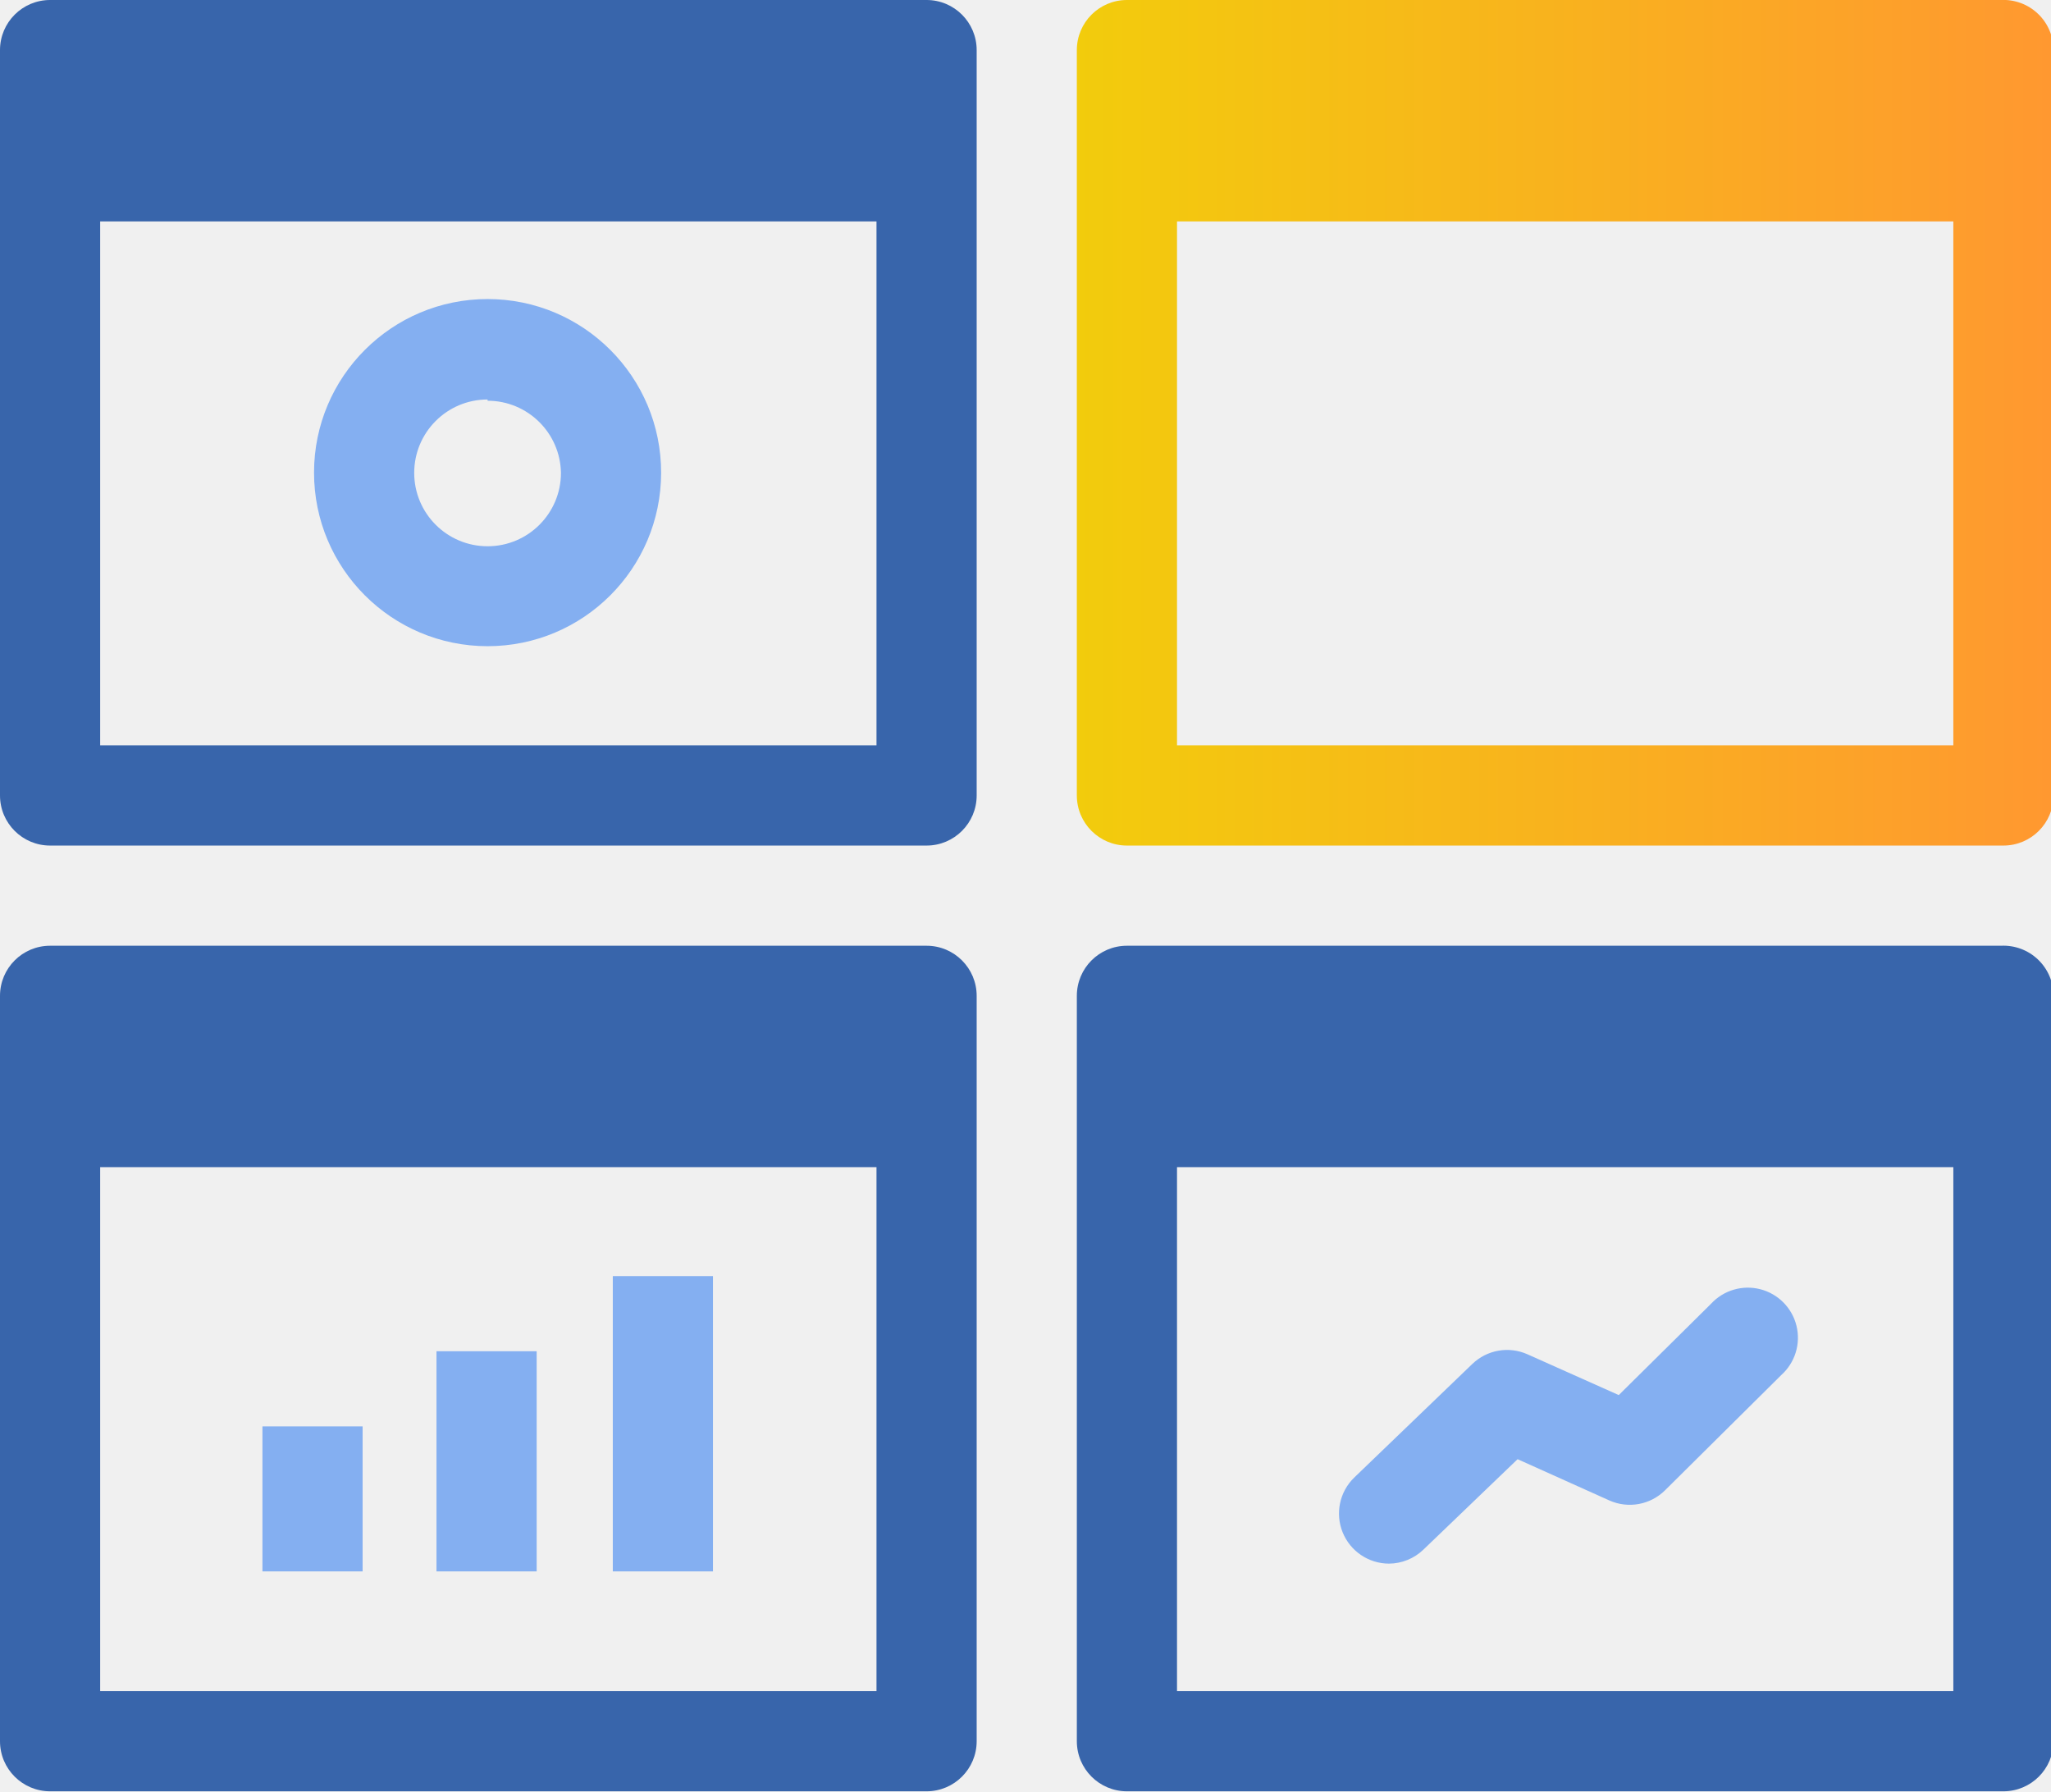
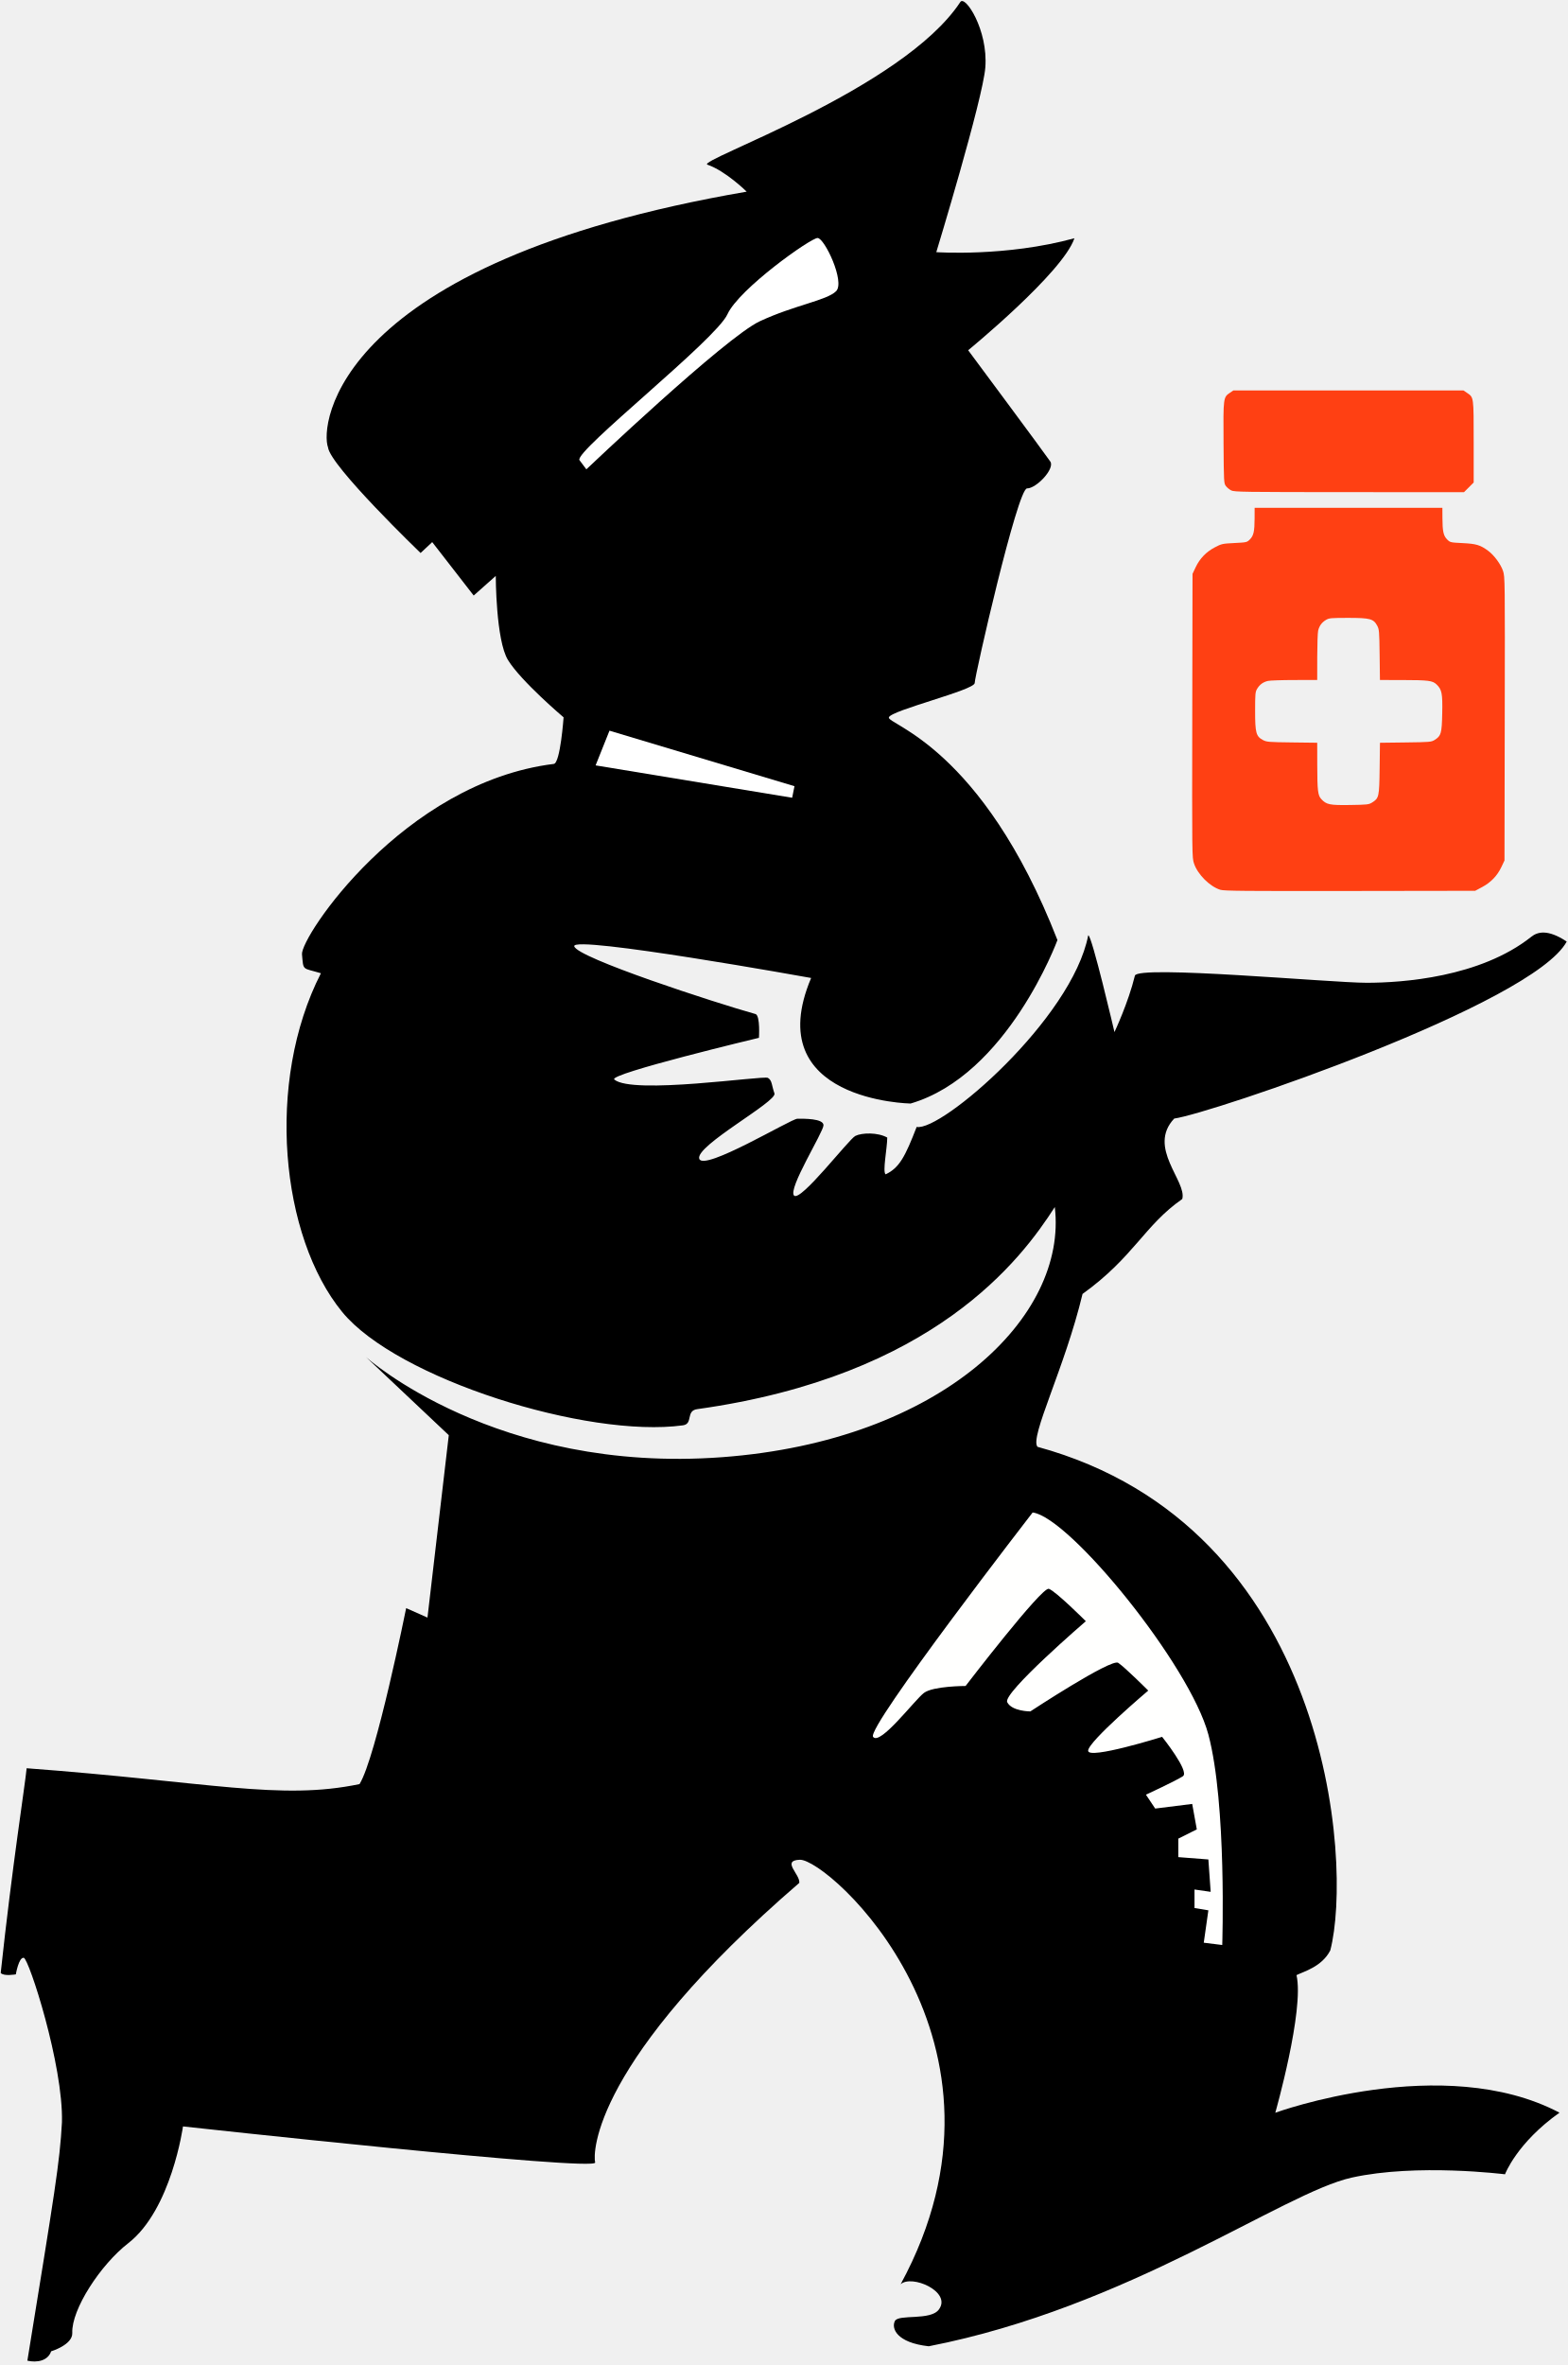
- <svg xmlns="http://www.w3.org/2000/svg" viewBox="0 0 81.9 71.52">
-   <defs>
-     <style>.cls-1{fill:#84aff1;}.cls-2{fill:#3865ab;}.cls-3{fill:url(#linear-gradient);}</style>
-     <linearGradient id="linear-gradient" x1="42.95" y1="16.88" x2="81.9" y2="16.88" gradientUnits="userSpaceOnUse">
-       <stop offset="0" stop-color="#f2cc0c" />
-       <stop offset="1" stop-color="#ff9830" />
-     </linearGradient>
-   </defs>
-   <g id="Layer_2" data-name="Layer 2">
-     <g id="Layer_1-2" data-name="Layer 1">
-       <path class="cls-1" d="M55.46,62.43A2,2,0,0,1,54.07,59l4.72-4.54a2,2,0,0,1,2.2-.39l3.65,1.63,3.68-3.64a2,2,0,1,1,2.81,2.84l-4.64,4.6a2,2,0,0,1-2.22.41L60.6,58.26l-3.76,3.61A2,2,0,0,1,55.46,62.43Z" />
-       <path class="cls-2" d="M37,0H2A2,2,0,0,0,0,2V31.76a2,2,0,0,0,2,2H37a2,2,0,0,0,2-2V2A2,2,0,0,0,37,0ZM4,29.76V8.84H35V29.76Z" />
-       <path class="cls-3" d="M79.9,0H45a2,2,0,0,0-2,2V31.76a2,2,0,0,0,2,2h35a2,2,0,0,0,2-2V2A2,2,0,0,0,79.9,0ZM47,29.76V8.84h31V29.76Z" />
-       <path class="cls-2" d="M37,37.76H2a2,2,0,0,0-2,2V69.52a2,2,0,0,0,2,2H37a2,2,0,0,0,2-2V39.76A2,2,0,0,0,37,37.76ZM4,67.52V46.6H35V67.52Z" />
-       <path class="cls-2" d="M79.9,37.76H45a2,2,0,0,0-2,2V69.52a2,2,0,0,0,2,2h35a2,2,0,0,0,2-2V39.76A2,2,0,0,0,79.9,37.76ZM47,67.52V46.6h31V67.52Z" />
-       <rect class="cls-1" x="10.48" y="56.95" width="4" height="5.79" />
-       <rect class="cls-1" x="17.43" y="53.95" width="4" height="8.79" />
-       <rect class="cls-1" x="24.47" y="50.95" width="4" height="11.79" />
-       <path class="cls-1" d="M19.47,25.8a6.93,6.93,0,1,1,6.93-6.92A6.93,6.93,0,0,1,19.47,25.8Zm0-9.85a2.93,2.93,0,1,0,2.93,2.93A2.93,2.93,0,0,0,19.47,16Z" />
-     </g>
-   </g>
+ <svg xmlns="http://www.w3.org/2000/svg" version="1.1" viewBox="0,0,238,359" width="238" height="359">
+   <path d="M113.377,29.093 C113.377,29.093,110.215,25.961,107.421,24.997 C105.609,24.373,137.081,13.581,145.819,0.303 C146.541,-0.799,150.051,4.537,149.615,10.229 C149.241,15.069,142.169,38.277,142.169,38.277 C142.169,38.277,152.715,39.021,163.141,36.167 C161.403,41.379,147.009,53.167,147.009,53.167 C147.009,53.167,158.763,68.985,159.483,70.063 C160.203,71.143,157.381,74.141,155.945,74.141 C154.505,74.141,148.001,102.597,148.001,103.677 C148.001,104.755,135.329,107.807,134.969,108.889 C134.609,109.967,149.055,113.213,160.565,142.699 C160.565,142.699,153.013,163.197,138.267,167.513 C138.267,167.513,115.253,167.153,123.165,148.453 C123.165,148.453,86.819,141.901,87.193,143.637 C87.563,145.373,108.537,152.201,114.743,153.937 C115.459,154.249,115.239,157.537,115.239,157.537 C115.239,157.537,92.293,163.017,93.271,163.865 C96.003,166.225,115.947,163.223,116.601,163.619 C117.261,164.013,117.153,164.735,117.595,165.977 C118.041,167.217,105.507,173.947,106.179,175.903 C106.853,177.861,120.113,169.833,121.071,169.821 C122.029,169.811,125.065,169.771,125.041,170.815 C125.025,171.861,119.583,180.495,120.575,181.487 C121.567,182.479,128.889,172.925,129.881,172.427 C130.875,171.933,133.275,171.869,134.721,172.677 C134.721,174.291,133.975,177.889,134.475,178.261 C136.583,177.269,137.453,175.531,139.189,171.063 C142.909,171.807,162.769,154.683,165.239,141.981 C165.747,141.775,169.223,156.667,169.223,156.667 C169.223,156.667,171.331,152.201,172.325,148.105 C172.723,146.463,202.123,149.183,207.517,149.183 C212.911,149.183,224.753,148.365,232.523,142.195 C233.413,141.485,234.965,140.973,237.893,142.925 C232.767,152.453,183.691,169.075,178.297,169.793 C174.147,174.191,180.251,179.317,179.517,182.005 C173.727,186.043,172.189,190.799,164.375,196.417 C161.689,207.651,156.313,218.157,157.535,219.621 C201.895,231.739,205.443,282.845,201.991,296.071 C200.713,298.559,197.929,299.283,196.863,299.817 C198.081,305.119,193.643,320.709,193.643,320.709 C193.643,320.709,219.137,311.409,236.797,320.697 C230.293,325.305,228.523,330.051,228.523,330.051 C228.523,330.051,215.141,328.365,205.243,330.555 C194.849,332.853,171.327,350.247,141.021,356.157 C136.099,355.609,135.333,353.421,135.881,352.325 C136.425,351.231,141.349,352.325,142.583,350.545 C144.521,347.841,138.393,345.215,136.753,346.747 C156.775,309.879,125.765,282.139,121.439,282.305 C118.593,282.417,121.517,284.515,121.367,285.817 C90.039,312.831,90.007,326.819,90.369,328.257 C90.727,329.697,27.785,322.785,27.785,322.785 C27.785,322.785,26.033,335.417,19.473,340.511 C15.249,343.787,10.831,350.575,10.975,354.143 C11.043,355.939,7.767,356.921,7.767,356.921 C7.267,358.395,5.577,358.671,4.157,358.343 C8.311,332.741,9.081,328.257,9.407,322.133 C9.625,313.487,4.375,297.295,3.609,297.187 C2.843,297.077,2.405,299.703,2.405,299.703 C2.405,299.703,0.545,300.029,0.107,299.485 C1.859,283.183,3.827,270.819,4.045,268.415 C31.837,270.491,42.555,273.337,54.593,270.819 C57.107,266.773,61.673,244.107,61.673,244.107 L64.909,245.547 L68.145,217.855 L55.563,205.987 C55.563,205.987,75.255,223.757,109.653,221.197 C143.035,218.717,162.149,199.853,160.163,183.225 C155.073,191.167,141.859,208.871,105.903,213.899 C104.071,214.123,105.299,216.143,103.697,216.361 C89.177,218.347,60.261,209.287,51.965,199.159 C42.595,187.723,40.283,164.239,48.729,147.737 C45.865,146.865,46.085,147.445,45.855,144.859 C45.619,142.271,61.209,118.795,84.091,115.961 C85.083,115.841,85.577,108.889,85.577,108.889 C85.577,108.889,79.127,103.429,77.139,100.201 C75.283,97.187,75.279,87.421,75.279,87.421 L71.927,90.399 L65.629,82.289 L63.863,83.943 C63.863,83.943,50.121,70.723,49.807,67.905 C48.597,64.709,50.583,39.889,113.377,29.093" />
+   <path fill="#fff" d="M89.033,71.24 C89.033,71.24,110.101,51.226,115.369,48.768 C120.635,46.31,125.549,45.608,126.953,44.204 C128.359,42.8,125.197,36.128,124.143,36.128 C123.091,36.128,112.207,43.852,110.451,47.716 C108.695,51.576,87.279,68.43,87.981,69.836" />
+   <path fill="#fff" d="M92.545,110.914 L120.635,119.34 L120.283,121.096 L90.439,116.182 Z" />
+   <path fill="#fffffe" d="M156.798,229.592 C156.798,229.592,131.518,262.246,132.57,263.648 C133.626,265.052,138.894,258.028,140.296,256.978 C141.698,255.926,146.616,255.926,146.616,255.926 C146.616,255.926,158.2,240.826,159.256,241.176 C160.31,241.53,164.874,246.094,164.874,246.094 C164.874,246.094,152.234,256.978,152.936,258.384 C153.64,259.788,156.448,259.788,156.448,259.788 C156.448,259.788,168.736,251.712,169.792,252.412 C170.844,253.116,174.352,256.626,174.352,256.626 C174.352,256.626,165.224,264.352,165.224,265.754 C165.224,267.16,176.458,263.648,176.458,263.648 C176.458,263.648,180.672,268.914,179.62,269.62 C178.568,270.318,174.002,272.428,174.002,272.428 L175.408,274.534 L181.026,273.83 L181.726,277.692 L178.92,279.098 L178.92,281.906 L183.482,282.26 L183.832,287.174 L181.376,286.82 L181.376,289.632 L183.482,289.982 L182.782,294.896 L185.588,295.246 C185.588,295.246,186.294,273.83,183.482,263.296 C180.672,252.764,162.418,230.292,156.798,229.592" />
+   <path fill="#ff4013" d="M185.303,135.069 C183.695,134.571,181.852,132.73,181.3,131.071 C181.001,130.172,180.998,129.943,181.037,108.637 L181.075,87.11 L181.548,86.112 C182.178,84.783,183.143,83.78,184.459,83.088 C185.489,82.547,185.602,82.522,187.432,82.43 C189.294,82.337,189.344,82.325,189.781,81.888 C190.35,81.319,190.496,80.667,190.501,78.683 L190.505,77.087 L204.76,77.087 L219.015,77.087 L219.022,78.609 C219.03,80.659,219.176,81.326,219.738,81.888 C220.191,82.341,220.225,82.349,222.095,82.442 C224.155,82.544,224.771,82.729,225.954,83.601 C226.872,84.277,227.881,85.642,228.223,86.67 C228.518,87.553,228.521,87.875,228.483,109.092 L228.445,130.619 L227.972,131.617 C227.347,132.936,226.377,133.946,225.06,134.65 L223.99,135.222 L204.983,135.25 C189.023,135.273,185.868,135.245,185.303,135.069 Z M208.324,121.831 C209.391,121.166,209.431,120.985,209.487,116.636 L209.537,112.751 L213.422,112.701 C217.111,112.654,217.334,112.635,217.827,112.327 C218.824,111.706,218.928,111.347,218.991,108.298 C219.055,105.266,218.938,104.67,218.132,103.897 C217.525,103.316,216.906,103.236,212.975,103.228 L209.534,103.222 L209.486,99.398 C209.44,95.806,209.418,95.538,209.114,94.971 C208.56,93.935,208.026,93.792,204.69,93.792 C202.131,93.792,201.817,93.82,201.36,94.089 C200.711,94.471,200.32,95.004,200.15,95.734 C200.076,96.055,200.014,97.87,200.012,99.769 L200.008,103.222 L196.556,103.225 C194.657,103.227,192.841,103.29,192.521,103.364 C191.79,103.533,191.258,103.925,190.876,104.574 C190.607,105.03,190.579,105.345,190.579,107.904 C190.579,111.24,190.721,111.773,191.757,112.328 C192.324,112.631,192.592,112.654,196.184,112.699 L200.008,112.747 L200.015,116.189 C200.022,120.016,200.107,120.733,200.621,121.291 C201.404,122.142,201.891,122.243,204.983,122.197 C207.583,122.158,207.845,122.129,208.324,121.831 Z M186.954,74.444 C186.675,74.305,186.308,74.003,186.137,73.772 C185.836,73.365,185.826,73.173,185.785,67.209 C185.738,60.337,185.743,60.302,186.777,59.607 L187.282,59.268 L204.747,59.268 L222.213,59.268 L222.766,59.643 C223.786,60.337,223.767,60.193,223.767,67.063 L223.767,73.24 L223.032,73.976 L222.296,74.711 L204.878,74.704 C188.783,74.697,187.422,74.678,186.954,74.444 Z" />
</svg>
